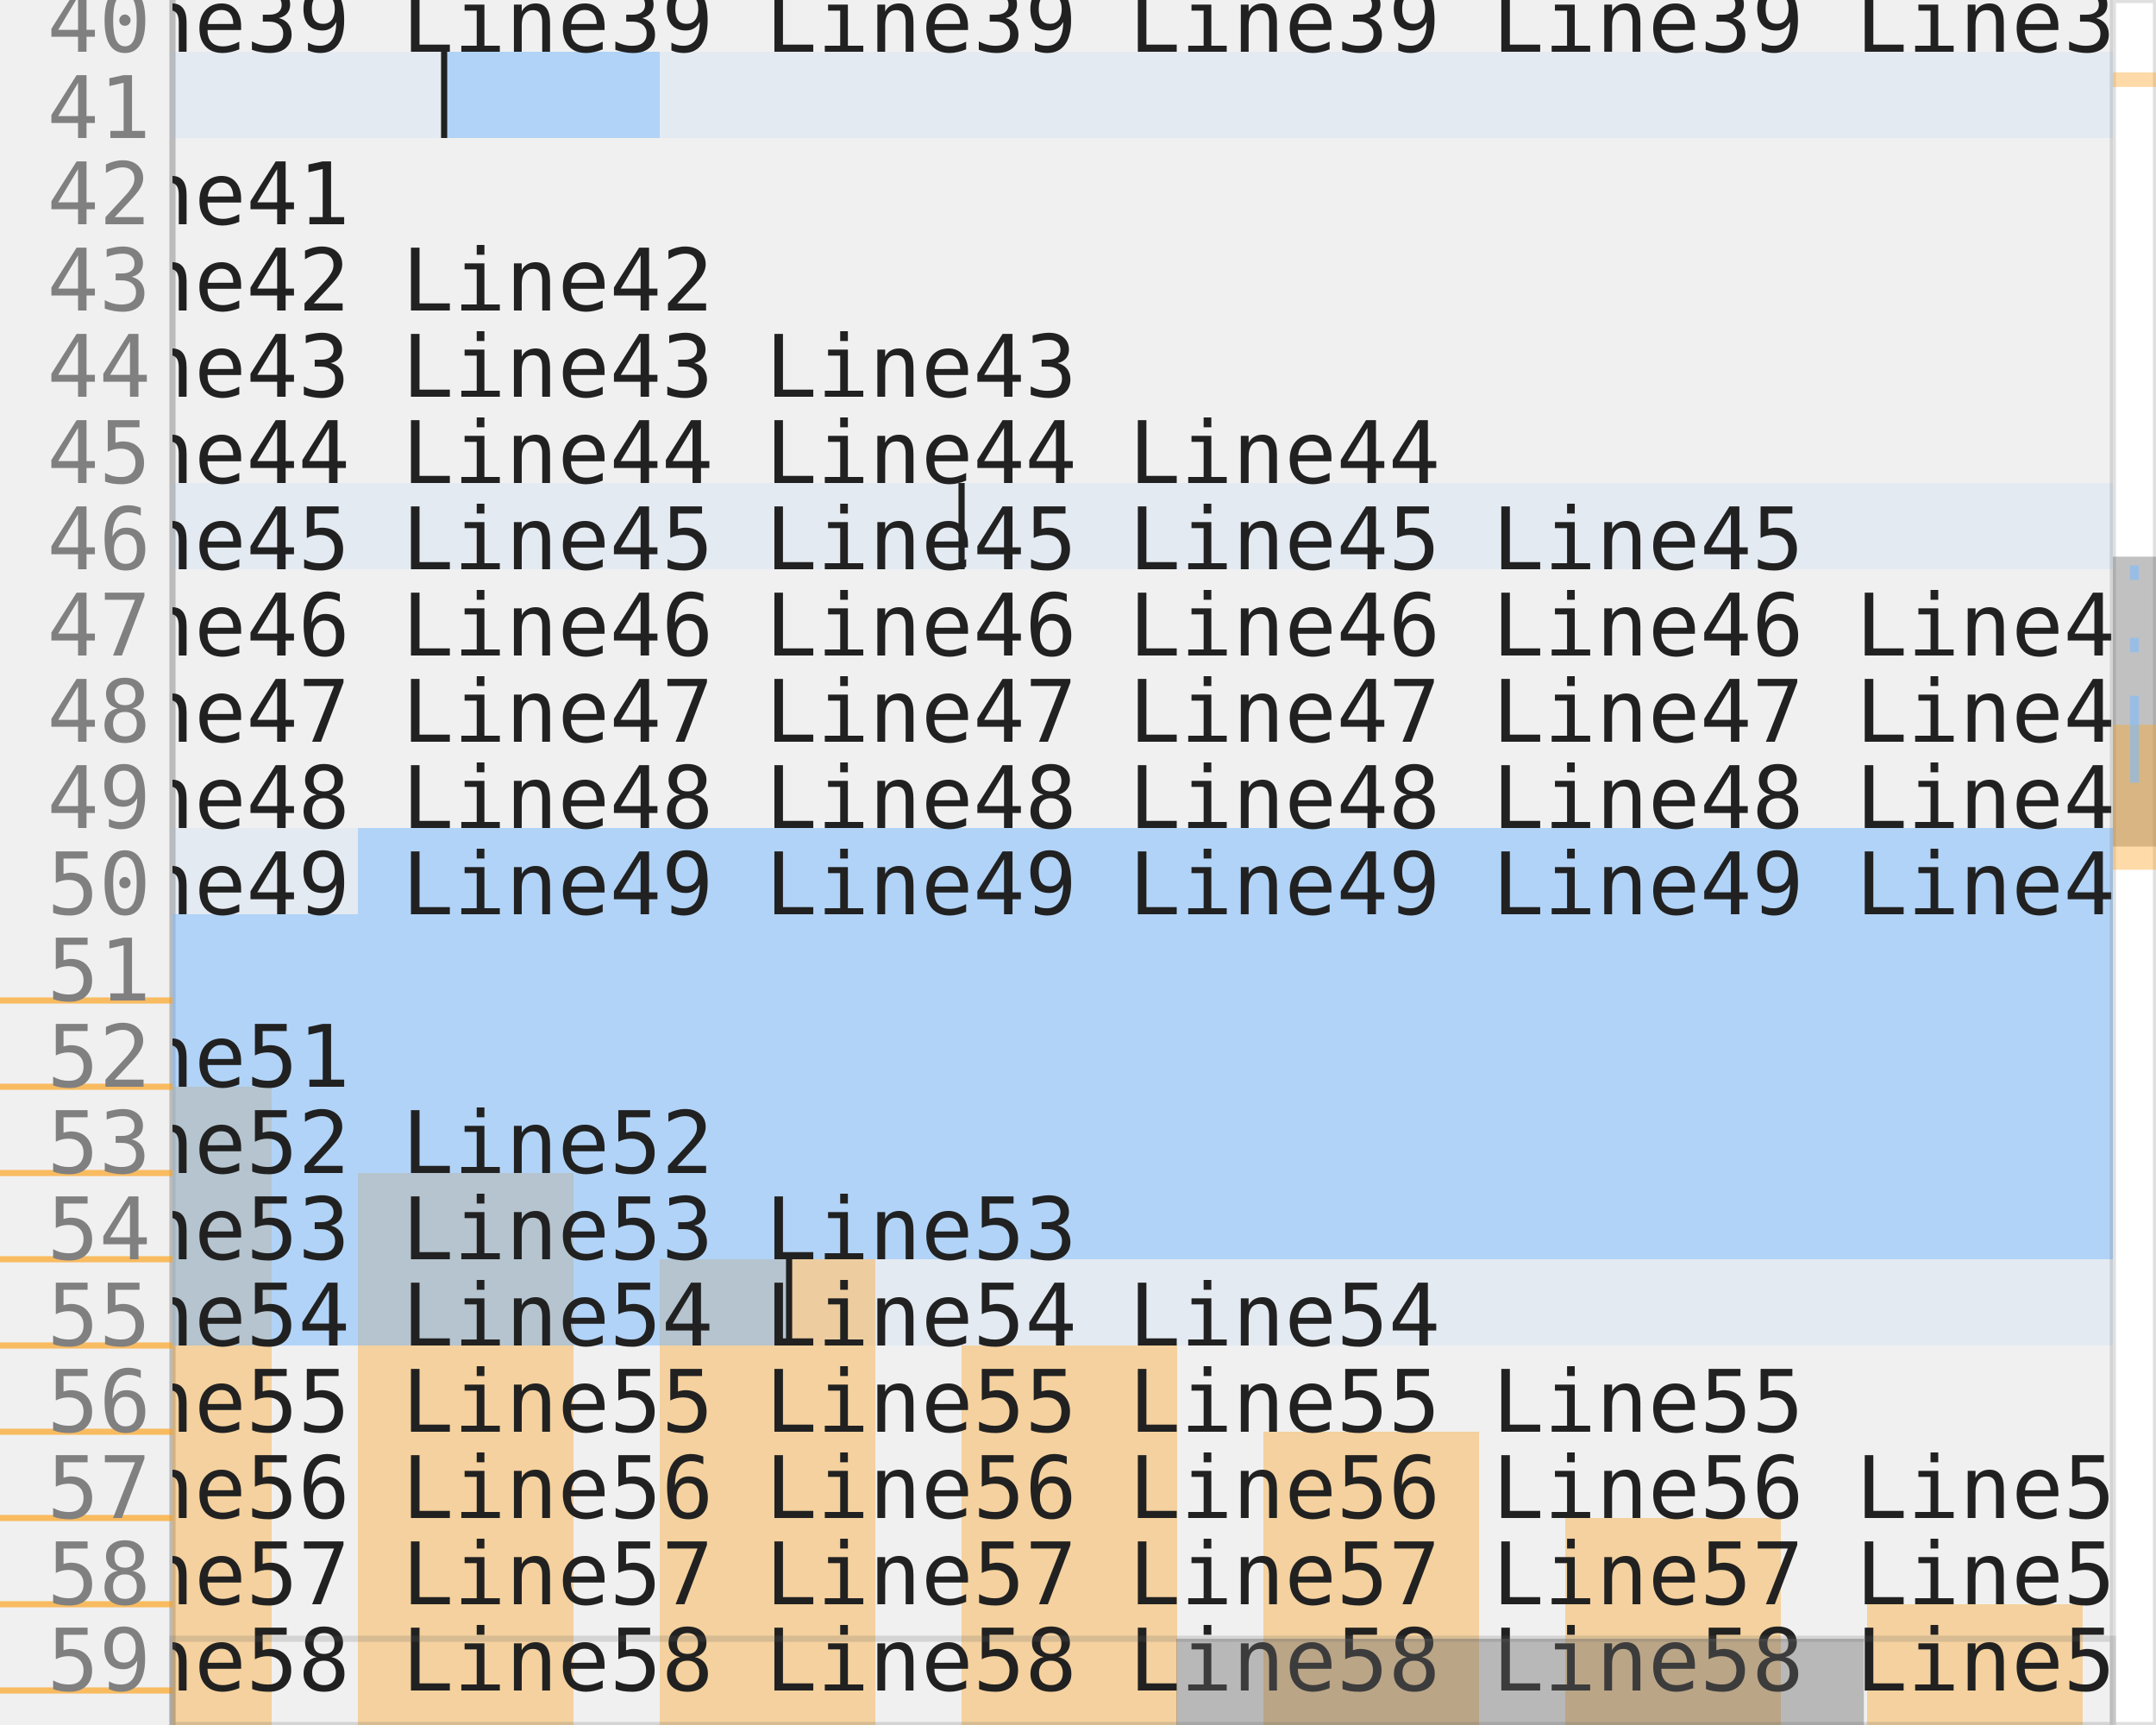
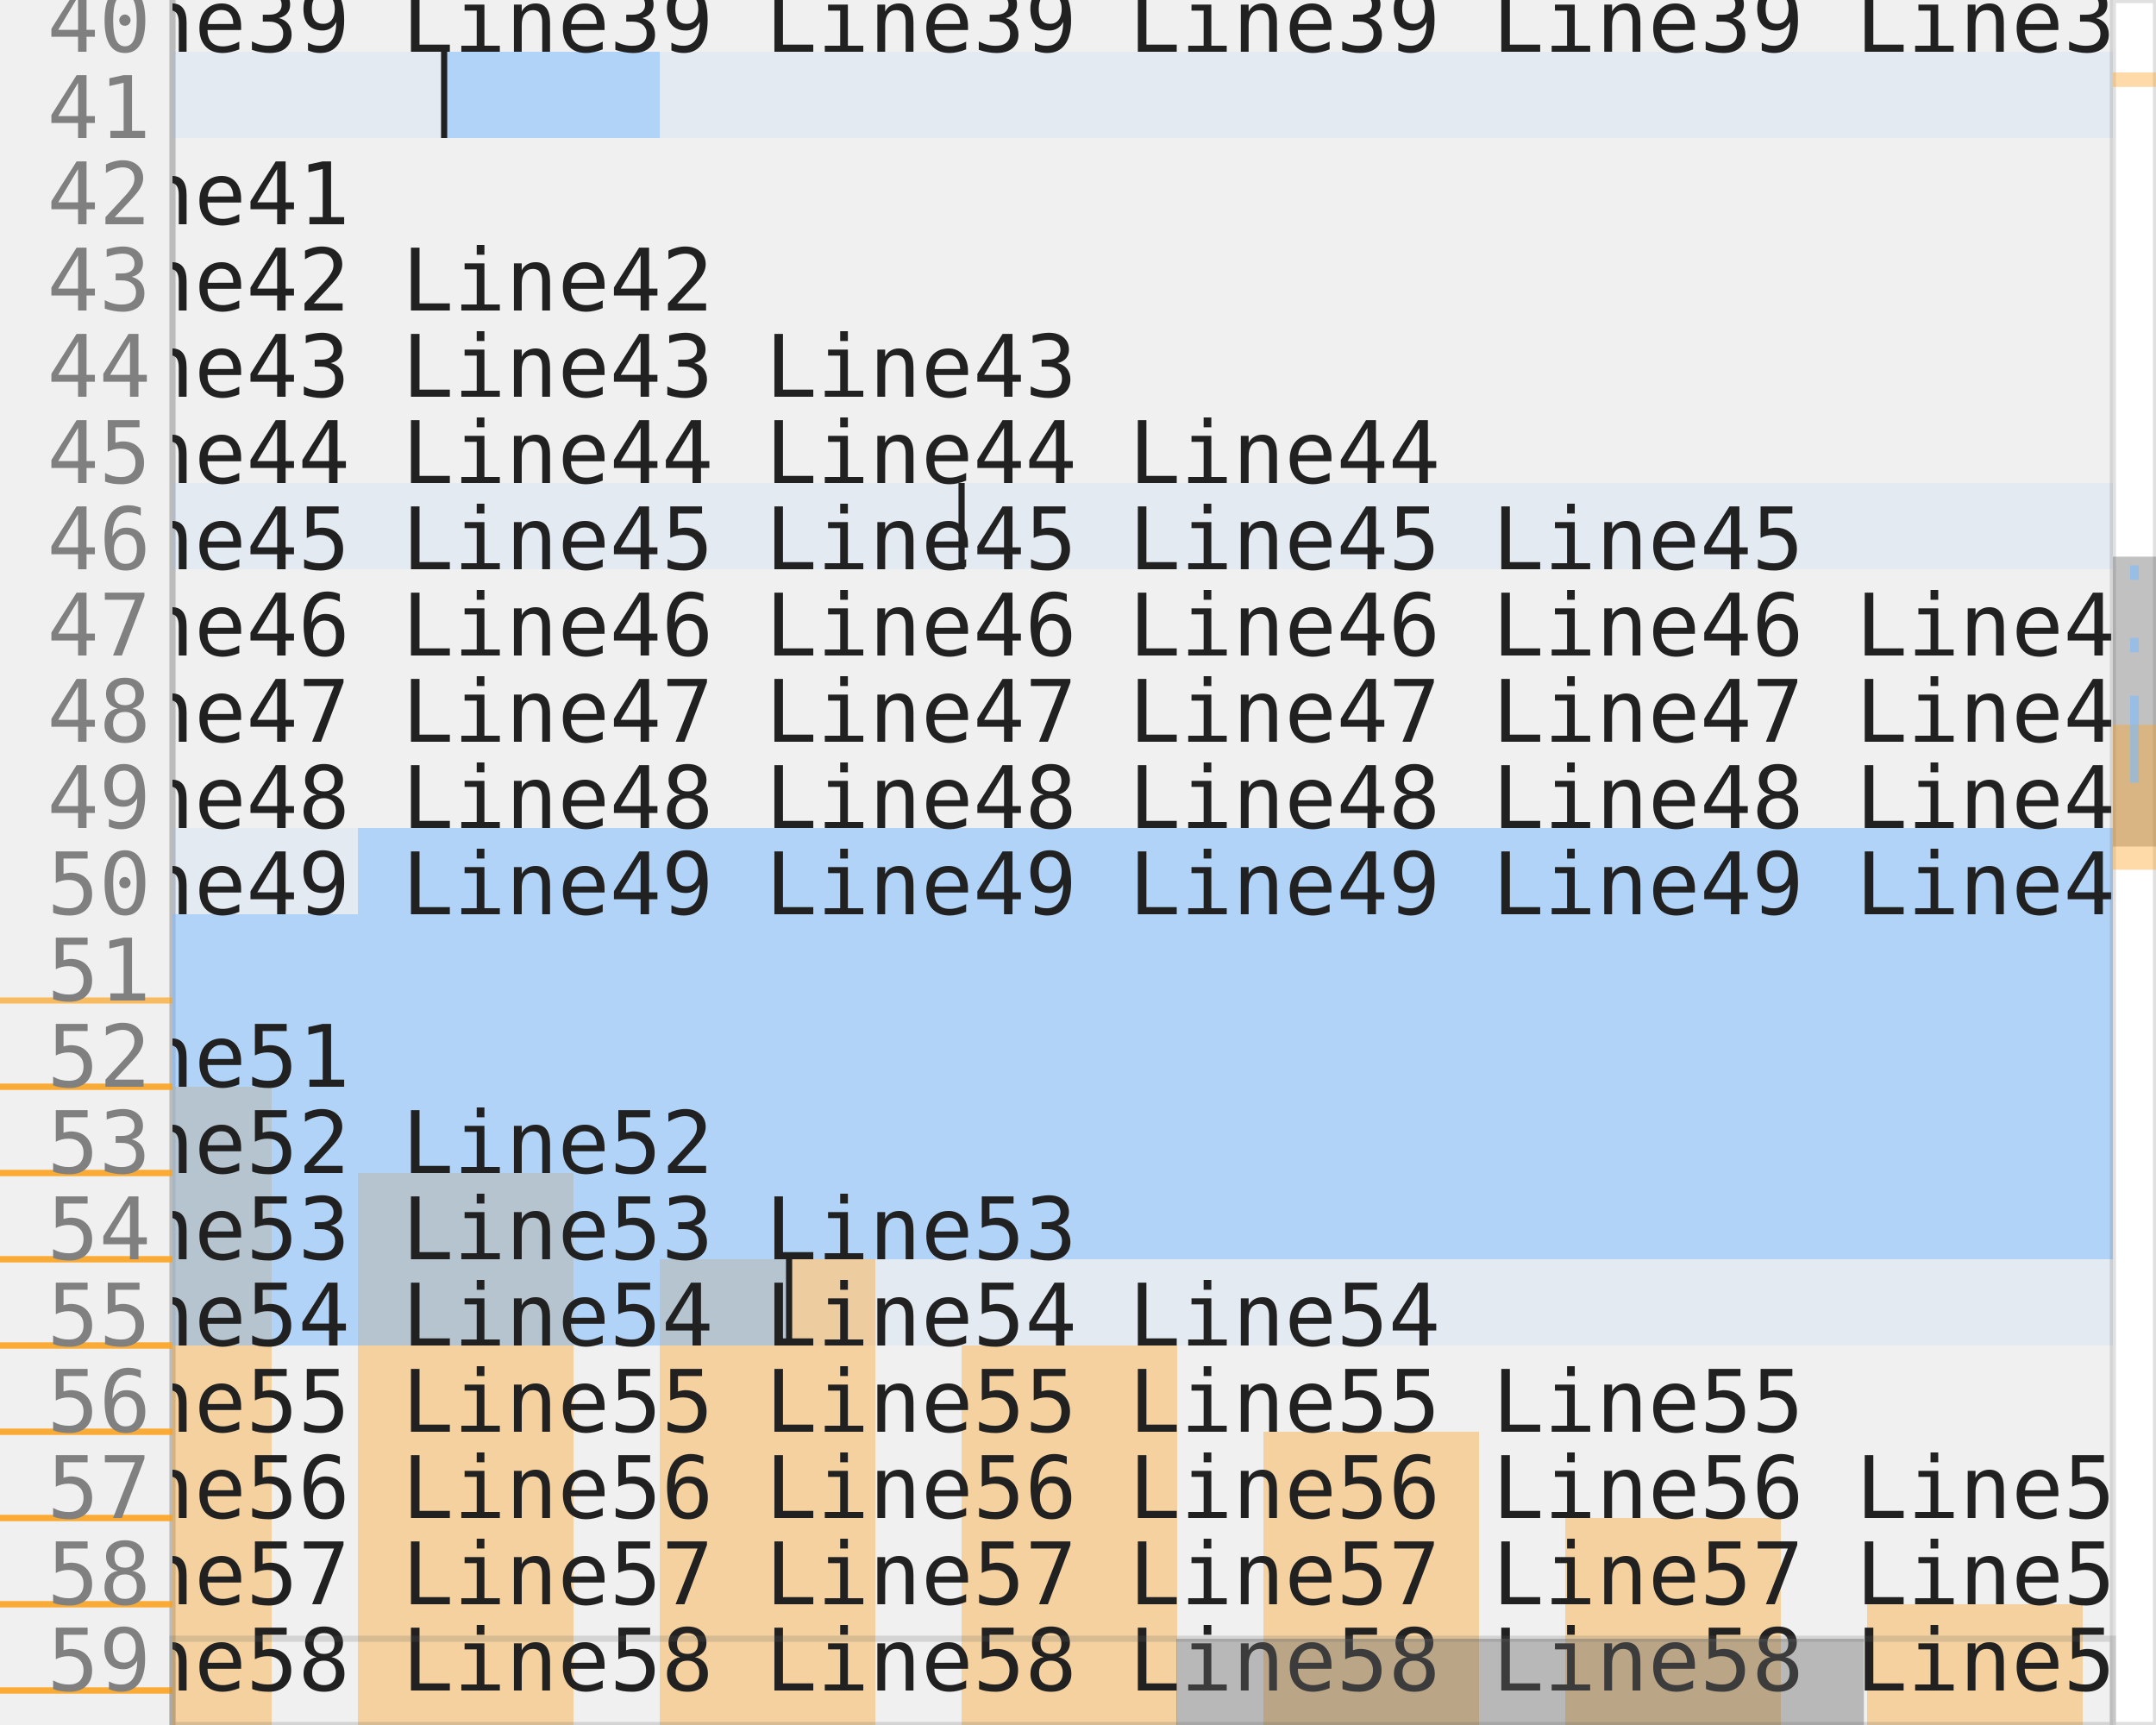
<svg xmlns="http://www.w3.org/2000/svg" version="1.1" baseProfile="full" width="50ch" height="20em" style="font-family: monospace; font-size: 14px;">
  <line x1="4ch" y1="0em" x2="4ch" y2="20em" stroke="rgb(187, 187, 187)" id="gutter-border" />
  <g id="gutter">
    <line x1="0ch" y1="11.6em" x2="4ch" y2="11.6em" stroke="hsla(36, 96%, 56%, 0.7)" />
    <line x1="0ch" y1="12.6em" x2="4ch" y2="12.6em" stroke="hsla(36, 96%, 56%, 0.7)" />
+     <line x1="0ch" y1="12.6em" x2="4ch" y2="12.6em" stroke="hsla(36, 96%, 56%, 0.7)" />
+     <line x1="0ch" y1="13.6em" x2="4ch" y2="13.6em" stroke="hsla(36, 96%, 56%, 0.7)" />
    <line x1="0ch" y1="13.6em" x2="4ch" y2="13.6em" stroke="hsla(36, 96%, 56%, 0.7)" />
    <line x1="0ch" y1="14.6em" x2="4ch" y2="14.6em" stroke="hsla(36, 96%, 56%, 0.7)" />
+     <line x1="0ch" y1="14.6em" x2="4ch" y2="14.6em" stroke="hsla(36, 96%, 56%, 0.7)" />
+     <line x1="0ch" y1="15.6em" x2="4ch" y2="15.6em" stroke="hsla(36, 96%, 56%, 0.7)" />
    <line x1="0ch" y1="15.6em" x2="4ch" y2="15.6em" stroke="hsla(36, 96%, 56%, 0.7)" />
    <line x1="0ch" y1="16.6em" x2="4ch" y2="16.6em" stroke="hsla(36, 96%, 56%, 0.7)" />
+     <line x1="0ch" y1="16.6em" x2="4ch" y2="16.6em" stroke="hsla(36, 96%, 56%, 0.7)" />
+     <line x1="0ch" y1="17.6em" x2="4ch" y2="17.6em" stroke="hsla(36, 96%, 56%, 0.7)" />
    <line x1="0ch" y1="17.6em" x2="4ch" y2="17.6em" stroke="hsla(36, 96%, 56%, 0.7)" />
    <line x1="0ch" y1="18.6em" x2="4ch" y2="18.6em" stroke="hsla(36, 96%, 56%, 0.7)" />
+     <line x1="0ch" y1="18.6em" x2="4ch" y2="18.6em" stroke="hsla(36, 96%, 56%, 0.7)" />
    <line x1="0ch" y1="19.6em" x2="4ch" y2="19.6em" stroke="hsla(36, 96%, 56%, 0.7)" />
+     <line x1="0ch" y1="19.6em" x2="4ch" y2="19.6em" stroke="hsla(36, 96%, 56%, 0.7)" />
+     <line x1="0ch" y1="20.6em" x2="4ch" y2="20.6em" stroke="hsla(36, 96%, 56%, 0.7)" />
    <text x="3.5ch" y="-0.4em" text-anchor="end" alignment-baseline="hanging" fill="rgb(128, 128, 128)">39</text>
    <text x="3.5ch" y="0.6em" text-anchor="end" alignment-baseline="hanging" fill="rgb(128, 128, 128)">40</text>
    <text x="3.5ch" y="1.6em" text-anchor="end" alignment-baseline="hanging" fill="rgb(128, 128, 128)">41</text>
    <text x="3.5ch" y="2.6em" text-anchor="end" alignment-baseline="hanging" fill="rgb(128, 128, 128)">42</text>
    <text x="3.5ch" y="3.6em" text-anchor="end" alignment-baseline="hanging" fill="rgb(128, 128, 128)">43</text>
    <text x="3.5ch" y="4.6em" text-anchor="end" alignment-baseline="hanging" fill="rgb(128, 128, 128)">44</text>
    <text x="3.5ch" y="5.6em" text-anchor="end" alignment-baseline="hanging" fill="rgb(128, 128, 128)">45</text>
    <text x="3.5ch" y="6.6em" text-anchor="end" alignment-baseline="hanging" fill="rgb(128, 128, 128)">46</text>
    <text x="3.5ch" y="7.6em" text-anchor="end" alignment-baseline="hanging" fill="rgb(128, 128, 128)">47</text>
    <text x="3.5ch" y="8.6em" text-anchor="end" alignment-baseline="hanging" fill="rgb(128, 128, 128)">48</text>
    <text x="3.5ch" y="9.6em" text-anchor="end" alignment-baseline="hanging" fill="rgb(128, 128, 128)">49</text>
    <text x="3.5ch" y="10.6em" text-anchor="end" alignment-baseline="hanging" fill="rgb(128, 128, 128)">50</text>
    <text x="3.5ch" y="11.6em" text-anchor="end" alignment-baseline="hanging" fill="rgb(128, 128, 128)">51</text>
    <text x="3.5ch" y="12.6em" text-anchor="end" alignment-baseline="hanging" fill="rgb(128, 128, 128)">52</text>
    <text x="3.5ch" y="13.6em" text-anchor="end" alignment-baseline="hanging" fill="rgb(128, 128, 128)">53</text>
    <text x="3.5ch" y="14.6em" text-anchor="end" alignment-baseline="hanging" fill="rgb(128, 128, 128)">54</text>
    <text x="3.5ch" y="15.6em" text-anchor="end" alignment-baseline="hanging" fill="rgb(128, 128, 128)">55</text>
    <text x="3.5ch" y="16.6em" text-anchor="end" alignment-baseline="hanging" fill="rgb(128, 128, 128)">56</text>
    <text x="3.5ch" y="17.6em" text-anchor="end" alignment-baseline="hanging" fill="rgb(128, 128, 128)">57</text>
    <text x="3.5ch" y="18.6em" text-anchor="end" alignment-baseline="hanging" fill="rgb(128, 128, 128)">58</text>
    <text x="3.5ch" y="19.6em" text-anchor="end" alignment-baseline="hanging" fill="rgb(128, 128, 128)">59</text>
  </g>
  <clipPath id="viewport-clip">
    <rect x="4ch" y="0em" width="45ch" height="20em" />
  </clipPath>
  <g id="viewport" clip-path="url(#viewport-clip)">
    <g id="lines">
      <rect x="4ch" y="0.6em" width="45ch" height="1em" fill="rgba(126, 188, 254, 0.1)" />
      <rect x="4ch" y="5.6em" width="45ch" height="1em" fill="rgba(126, 188, 254, 0.1)" />
      <rect x="4ch" y="9.6em" width="45ch" height="1em" fill="rgba(126, 188, 254, 0.1)" />
      <rect x="4ch" y="10.6em" width="45ch" height="1em" fill="rgba(126, 188, 254, 0.1)" />
      <rect x="4ch" y="11.6em" width="45ch" height="1em" fill="rgba(126, 188, 254, 0.1)" />
      <rect x="4ch" y="12.6em" width="45ch" height="1em" fill="rgba(126, 188, 254, 0.1)" />
      <rect x="4ch" y="13.6em" width="45ch" height="1em" fill="rgba(126, 188, 254, 0.1)" />
      <rect x="4ch" y="14.6em" width="45ch" height="1em" fill="rgba(126, 188, 254, 0.1)" />
    </g>
    <g id="background">
      <rect x="10.3ch" y="0.6em" width="5ch" height="1em" fill="rgba(126, 188, 254, 0.5)" />
      <line x1="10.3ch" y1="0.6em" x2="10.3ch" y2="1.6em" stroke="rgb(33, 33, 33)" />
      <line x1="22.3ch" y1="5.6em" x2="22.3ch" y2="6.6em" stroke="rgb(33, 33, 33)" />
      <rect x="8.3ch" y="9.6em" width="40.7ch" height="1em" fill="rgba(126, 188, 254, 0.5)" />
      <rect x="4ch" y="10.6em" width="45ch" height="1em" fill="rgba(126, 188, 254, 0.5)" />
      <rect x="4ch" y="11.6em" width="45ch" height="1em" fill="rgba(126, 188, 254, 0.5)" />
      <rect x="4ch" y="12.6em" width="2.3ch" height="1em" fill="hsla(36, 96%, 56%, 0.4)" />
      <rect x="4ch" y="12.6em" width="45ch" height="1em" fill="rgba(126, 188, 254, 0.5)" />
      <rect x="4ch" y="13.6em" width="2.3ch" height="1em" fill="hsla(36, 96%, 56%, 0.4)" />
      <rect x="8.3ch" y="13.6em" width="5ch" height="1em" fill="hsla(36, 96%, 56%, 0.4)" />
      <rect x="4ch" y="13.6em" width="45ch" height="1em" fill="rgba(126, 188, 254, 0.5)" />
      <rect x="4ch" y="14.6em" width="2.3ch" height="1em" fill="hsla(36, 96%, 56%, 0.4)" />
      <rect x="8.3ch" y="14.6em" width="5ch" height="1em" fill="hsla(36, 96%, 56%, 0.4)" />
      <rect x="15.3ch" y="14.6em" width="5ch" height="1em" fill="hsla(36, 96%, 56%, 0.4)" />
      <rect x="4ch" y="14.6em" width="14.3ch" height="1em" fill="rgba(126, 188, 254, 0.5)" />
      <line x1="18.3ch" y1="14.6em" x2="18.3ch" y2="15.6em" stroke="rgb(33, 33, 33)" />
      <rect x="4ch" y="15.6em" width="2.3ch" height="1em" fill="hsla(36, 96%, 56%, 0.4)" />
      <rect x="8.3ch" y="15.6em" width="5ch" height="1em" fill="hsla(36, 96%, 56%, 0.4)" />
      <rect x="15.3ch" y="15.6em" width="5ch" height="1em" fill="hsla(36, 96%, 56%, 0.4)" />
      <rect x="22.3ch" y="15.6em" width="5ch" height="1em" fill="hsla(36, 96%, 56%, 0.4)" />
      <rect x="4ch" y="16.6em" width="2.3ch" height="1em" fill="hsla(36, 96%, 56%, 0.4)" />
      <rect x="8.3ch" y="16.6em" width="5ch" height="1em" fill="hsla(36, 96%, 56%, 0.4)" />
      <rect x="15.3ch" y="16.6em" width="5ch" height="1em" fill="hsla(36, 96%, 56%, 0.4)" />
      <rect x="22.3ch" y="16.6em" width="5ch" height="1em" fill="hsla(36, 96%, 56%, 0.4)" />
      <rect x="29.3ch" y="16.6em" width="5ch" height="1em" fill="hsla(36, 96%, 56%, 0.4)" />
      <rect x="4ch" y="17.6em" width="2.3ch" height="1em" fill="hsla(36, 96%, 56%, 0.4)" />
      <rect x="8.3ch" y="17.6em" width="5ch" height="1em" fill="hsla(36, 96%, 56%, 0.4)" />
      <rect x="15.3ch" y="17.6em" width="5ch" height="1em" fill="hsla(36, 96%, 56%, 0.4)" />
      <rect x="22.3ch" y="17.6em" width="5ch" height="1em" fill="hsla(36, 96%, 56%, 0.4)" />
      <rect x="29.3ch" y="17.6em" width="5ch" height="1em" fill="hsla(36, 96%, 56%, 0.4)" />
      <rect x="36.3ch" y="17.6em" width="5ch" height="1em" fill="hsla(36, 96%, 56%, 0.4)" />
      <rect x="4ch" y="18.6em" width="2.3ch" height="1em" fill="hsla(36, 96%, 56%, 0.4)" />
      <rect x="8.3ch" y="18.6em" width="5ch" height="1em" fill="hsla(36, 96%, 56%, 0.4)" />
      <rect x="15.3ch" y="18.6em" width="5ch" height="1em" fill="hsla(36, 96%, 56%, 0.4)" />
      <rect x="22.3ch" y="18.6em" width="5ch" height="1em" fill="hsla(36, 96%, 56%, 0.4)" />
      <rect x="29.3ch" y="18.6em" width="5ch" height="1em" fill="hsla(36, 96%, 56%, 0.4)" />
      <rect x="36.3ch" y="18.6em" width="5ch" height="1em" fill="hsla(36, 96%, 56%, 0.4)" />
      <rect x="43.3ch" y="18.6em" width="5ch" height="1em" fill="hsla(36, 96%, 56%, 0.4)" />
      <rect x="4ch" y="19.6em" width="2.3ch" height="1em" fill="hsla(36, 96%, 56%, 0.4)" />
      <rect x="8.3ch" y="19.6em" width="5ch" height="1em" fill="hsla(36, 96%, 56%, 0.4)" />
      <rect x="15.3ch" y="19.6em" width="5ch" height="1em" fill="hsla(36, 96%, 56%, 0.4)" />
      <rect x="22.3ch" y="19.6em" width="5ch" height="1em" fill="hsla(36, 96%, 56%, 0.4)" />
      <rect x="29.3ch" y="19.6em" width="5ch" height="1em" fill="hsla(36, 96%, 56%, 0.4)" />
      <rect x="36.3ch" y="19.6em" width="5ch" height="1em" fill="hsla(36, 96%, 56%, 0.4)" />
      <rect x="43.3ch" y="19.6em" width="5ch" height="1em" fill="hsla(36, 96%, 56%, 0.4)" />
    </g>
    <g id="text">
      <text x="3.3ch" y="-0.4em" alignment-baseline="hanging" fill="rgb(33, 33, 33)">ne38 Line38 Line38 Line38 Line38 Line38 Line38</text>
      <text x="3.3ch" y="0.6em" alignment-baseline="hanging" fill="rgb(33, 33, 33)">ne39 Line39 Line39 Line39 Line39 Line39 Line39</text>
      <text x="3.3ch" y="2.6em" alignment-baseline="hanging" fill="rgb(33, 33, 33)">ne41 </text>
      <text x="3.3ch" y="3.6em" alignment-baseline="hanging" fill="rgb(33, 33, 33)">ne42 Line42 </text>
      <text x="3.3ch" y="4.6em" alignment-baseline="hanging" fill="rgb(33, 33, 33)">ne43 Line43 Line43 </text>
      <text x="3.3ch" y="5.6em" alignment-baseline="hanging" fill="rgb(33, 33, 33)">ne44 Line44 Line44 Line44 </text>
      <text x="3.3ch" y="6.6em" alignment-baseline="hanging" fill="rgb(33, 33, 33)">ne45 Line45 Line45 Line45 Line45 </text>
      <text x="3.3ch" y="7.6em" alignment-baseline="hanging" fill="rgb(33, 33, 33)">ne46 Line46 Line46 Line46 Line46 Line46 </text>
      <text x="3.3ch" y="8.6em" alignment-baseline="hanging" fill="rgb(33, 33, 33)">ne47 Line47 Line47 Line47 Line47 Line47 Line47</text>
      <text x="3.3ch" y="9.6em" alignment-baseline="hanging" fill="rgb(33, 33, 33)">ne48 Line48 Line48 Line48 Line48 Line48 Line48</text>
      <text x="3.3ch" y="10.6em" alignment-baseline="hanging" fill="rgb(33, 33, 33)">ne49 Line49 Line49 Line49 Line49 Line49 Line49</text>
      <text x="3.3ch" y="12.6em" alignment-baseline="hanging" fill="rgb(33, 33, 33)">ne51 </text>
      <text x="3.3ch" y="13.6em" alignment-baseline="hanging" fill="rgb(33, 33, 33)">ne52 Line52 </text>
      <text x="3.3ch" y="14.6em" alignment-baseline="hanging" fill="rgb(33, 33, 33)">ne53 Line53 Line53 </text>
      <text x="3.3ch" y="15.6em" alignment-baseline="hanging" fill="rgb(33, 33, 33)">ne54 Line54 Line54 Line54 </text>
      <text x="3.3ch" y="16.6em" alignment-baseline="hanging" fill="rgb(33, 33, 33)">ne55 Line55 Line55 Line55 Line55 </text>
      <text x="3.3ch" y="17.6em" alignment-baseline="hanging" fill="rgb(33, 33, 33)">ne56 Line56 Line56 Line56 Line56 Line56 </text>
      <text x="3.3ch" y="18.6em" alignment-baseline="hanging" fill="rgb(33, 33, 33)">ne57 Line57 Line57 Line57 Line57 Line57 Line57</text>
      <text x="3.3ch" y="19.6em" alignment-baseline="hanging" fill="rgb(33, 33, 33)">ne58 Line58 Line58 Line58 Line58 Line58 Line58</text>
    </g>
  </g>
  <g id="scrollbars">
    <rect x="49ch" y="0em" width="1ch" height="20em" fill="white" stroke="rgba(100, 100, 100, 0.2)" />
    <rect x="49ch" y="6.454em" width="1ch" height="3.361em" fill="rgba(100, 100, 100, 0.4)" />
    <rect x="4ch" y="19em" width="45ch" height="1em" fill="transparent" stroke="rgba(100, 100, 100, 0.2)" />
    <rect x="27.28ch" y="19em" width="15.945ch" height="1em" fill="rgba(100, 100, 100, 0.4)" />
    <rect x="49ch" y="0.84em" width="1ch" height="0.168em" fill="hsla(36, 96%, 56%, 0.4)" />
    <rect x="49ch" y="8.403em" width="1ch" height="1.681em" fill="hsla(36, 96%, 56%, 0.4)" />
    <rect x="49.4ch" y="6.555em" width="0.2ch" height="0.168em" fill="rgba(126, 188, 254, 0.6)" />
    <rect x="49.4ch" y="7.395em" width="0.2ch" height="0.168em" fill="rgba(126, 188, 254, 0.6)" />
    <rect x="49.4ch" y="8.067em" width="0.2ch" height="1.008em" fill="rgba(126, 188, 254, 0.6)" />
  </g>
</svg>
